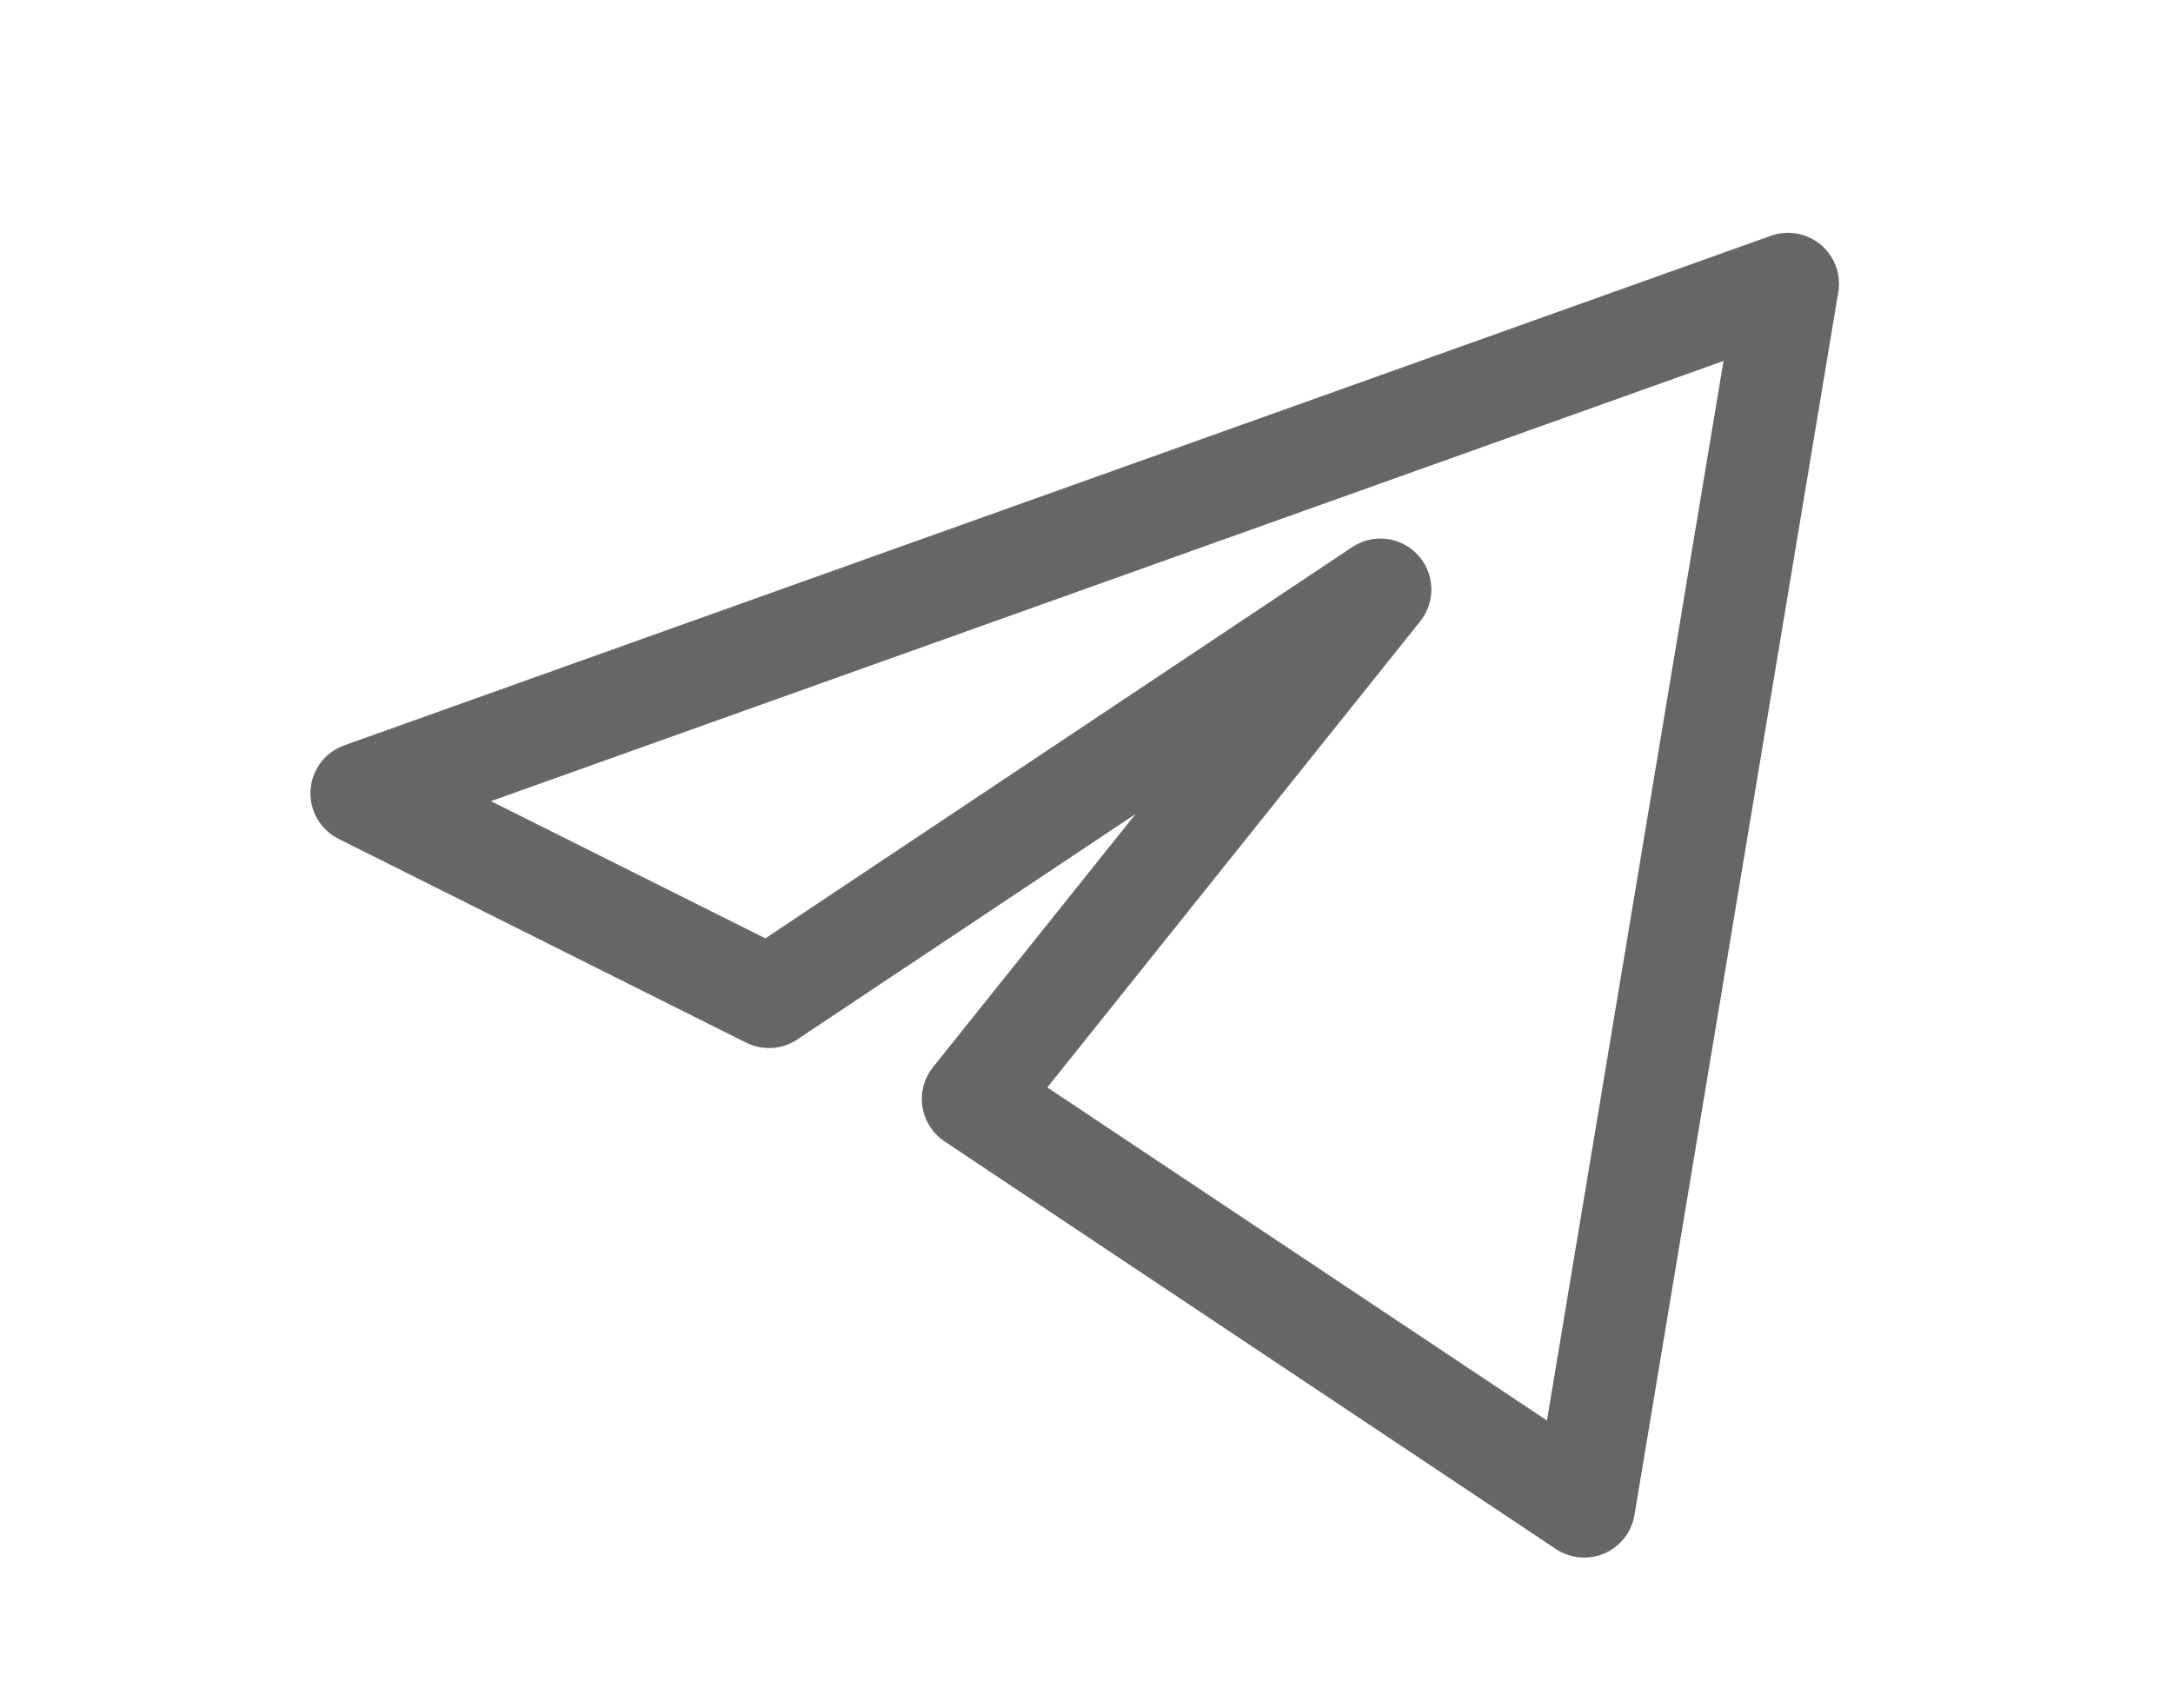
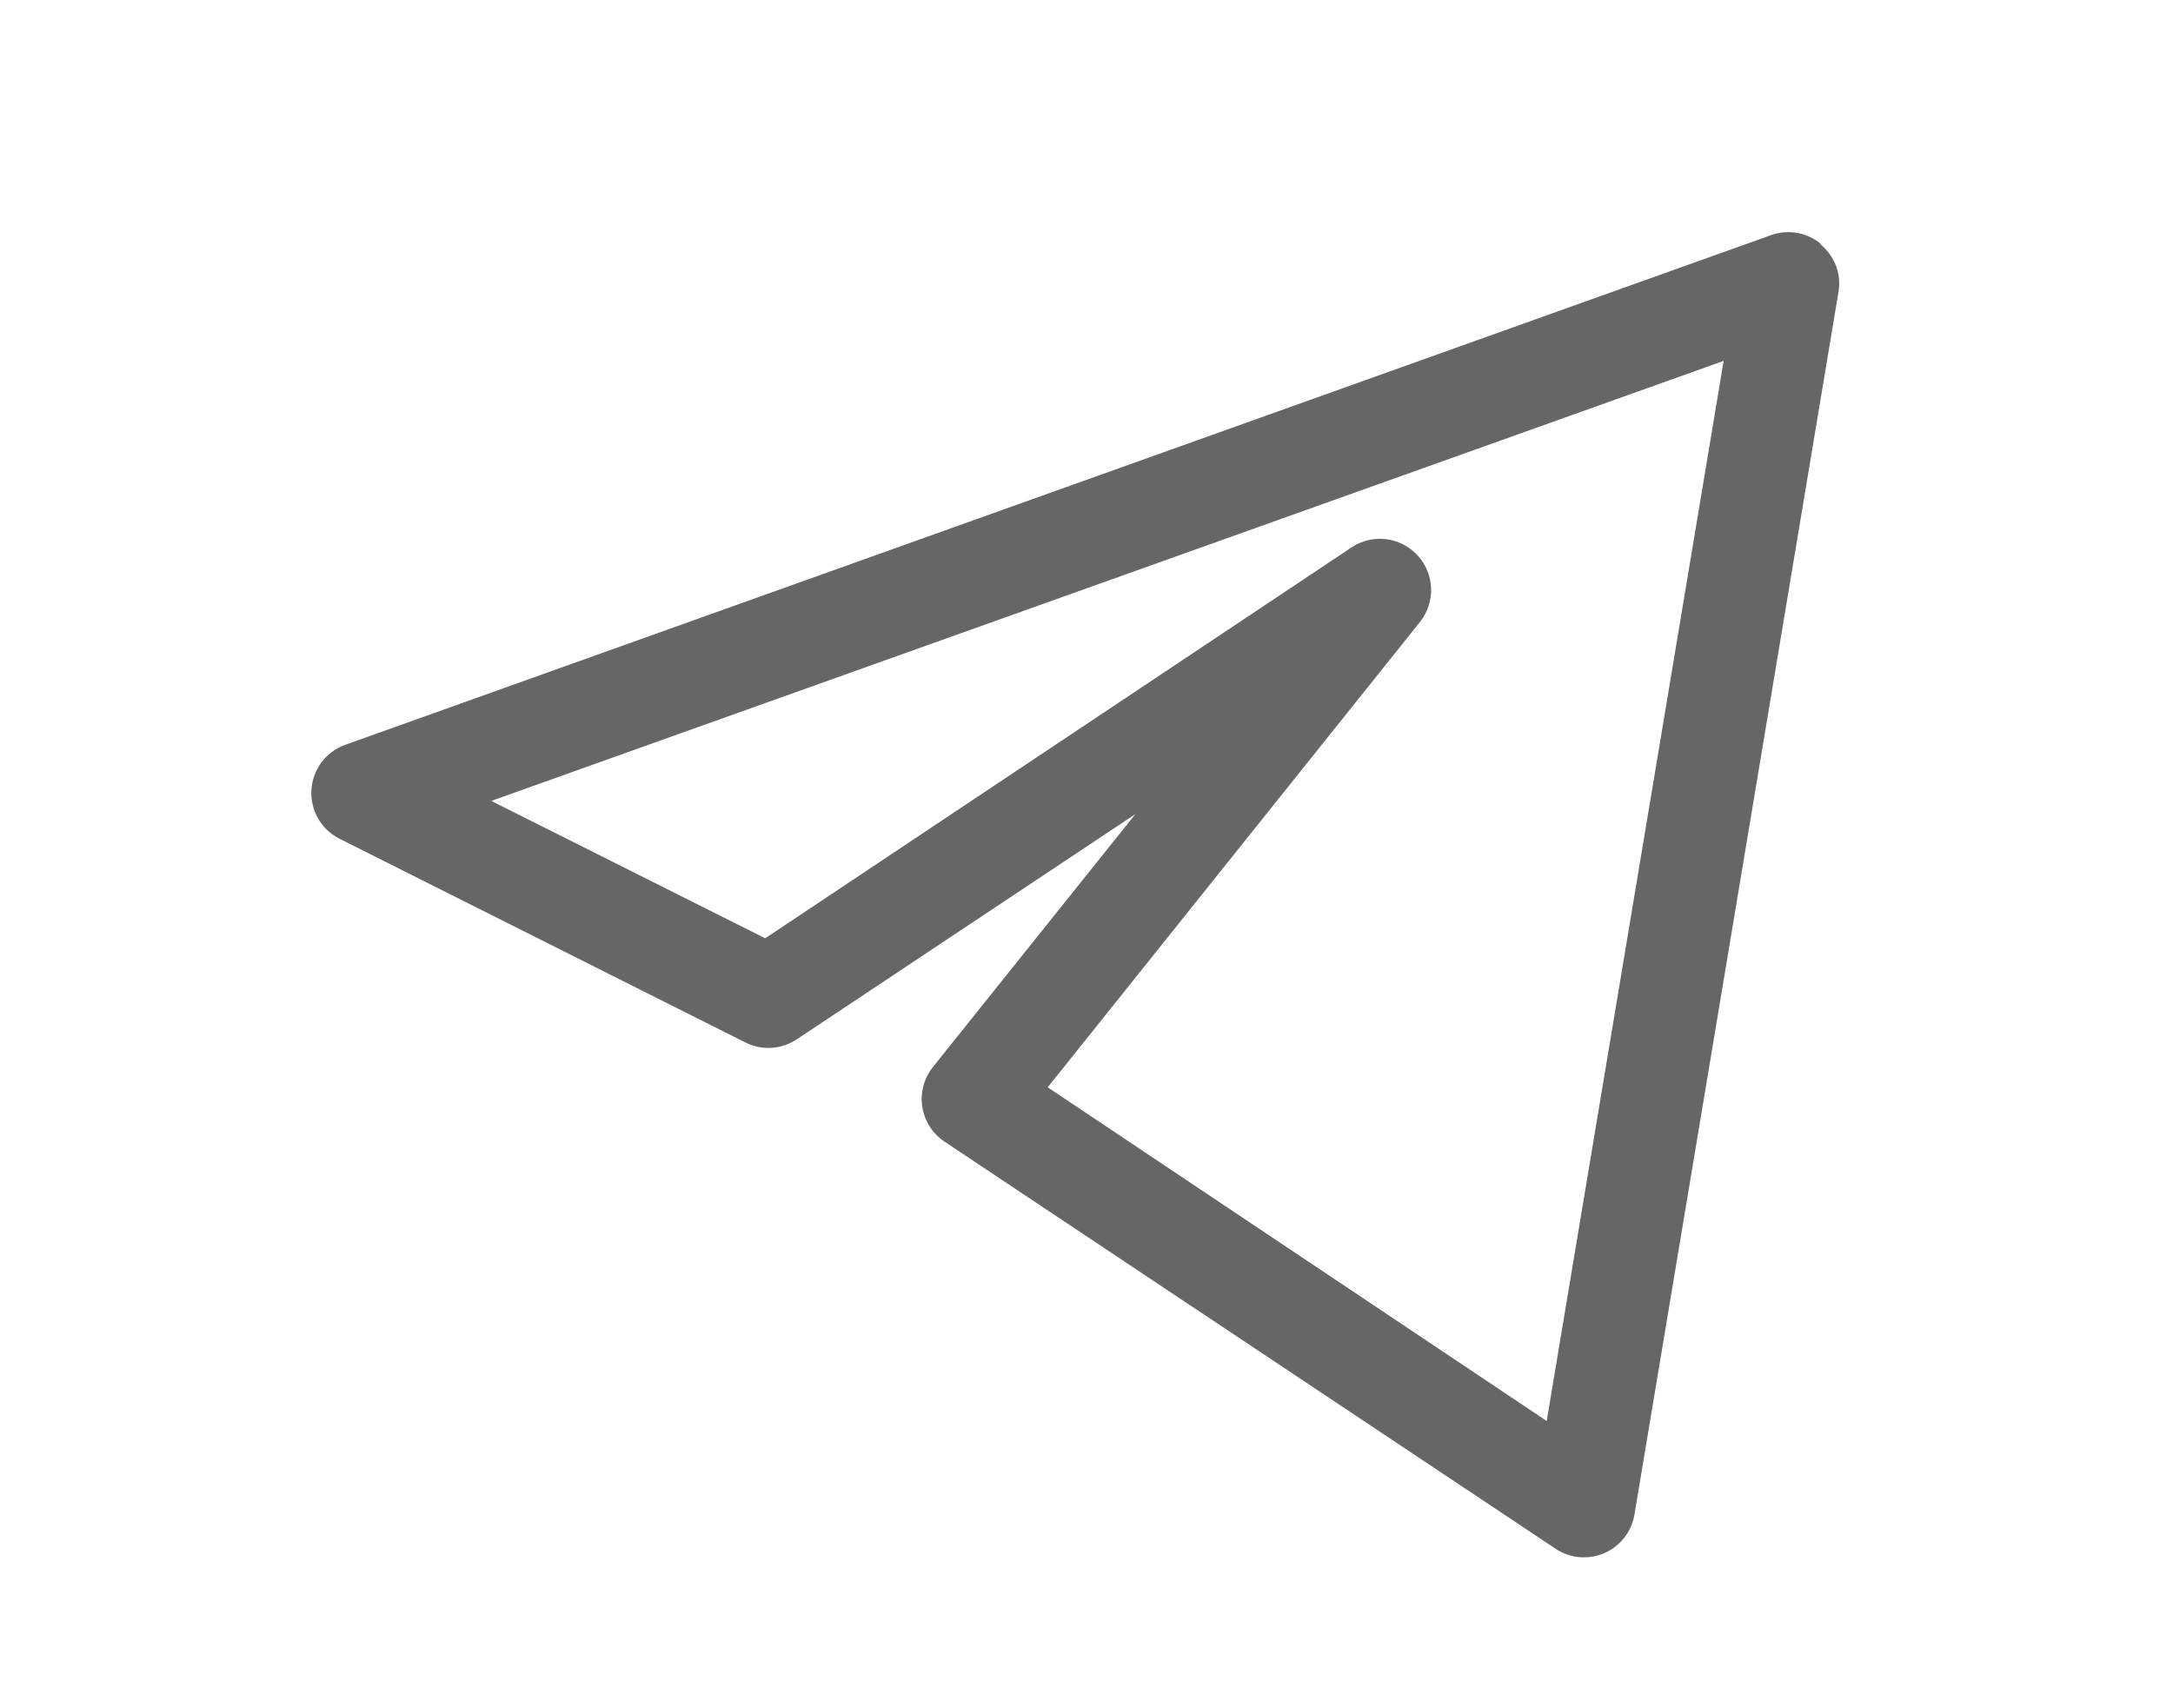
- <svg xmlns="http://www.w3.org/2000/svg" width="28" height="22" viewBox="0 0 28 22" fill="none">
-   <path fill-rule="evenodd" clip-rule="evenodd" d="M23.461 3.153C23.639 3.302 23.726 3.535 23.687 3.764L21.061 19.521C21.024 19.741 20.879 19.927 20.674 20.016C20.47 20.105 20.235 20.083 20.049 19.96L12.171 14.707C12.018 14.605 11.915 14.444 11.886 14.262C11.858 14.08 11.907 13.895 12.022 13.751L14.633 10.488L10.273 13.394C10.077 13.525 9.826 13.541 9.615 13.435L4.363 10.809C4.128 10.691 3.985 10.445 4.001 10.182C4.017 9.92 4.188 9.692 4.436 9.604L22.819 3.038C23.038 2.96 23.282 3.004 23.461 3.153ZM6.326 10.323L9.862 12.091L17.423 7.05C17.692 6.87 18.052 6.913 18.271 7.152C18.49 7.391 18.502 7.753 18.3 8.006L13.495 14.012L19.933 18.304L22.208 4.651L6.326 10.323Z" fill="#666666" />
+ <svg xmlns="http://www.w3.org/2000/svg" width="28" height="22" fill="none">
+   <path fill="#666" fill-rule="evenodd" d="M23.46 3.15c.18.15.27.38.23.61l-2.63 15.76a.66.66 0 0 1-1.01.44l-7.88-5.25a.66.66 0 0 1-.15-.96l2.61-3.26-4.36 2.9a.66.66 0 0 1-.65.05L4.36 10.8a.66.66 0 0 1 .08-1.2l18.38-6.57a.66.66 0 0 1 .64.11ZM6.33 10.32l3.53 1.77 7.56-5.04a.66.66 0 0 1 .88.96l-4.8 6 6.43 4.3 2.28-13.66-15.88 5.67Z" clip-rule="evenodd" />
</svg>
